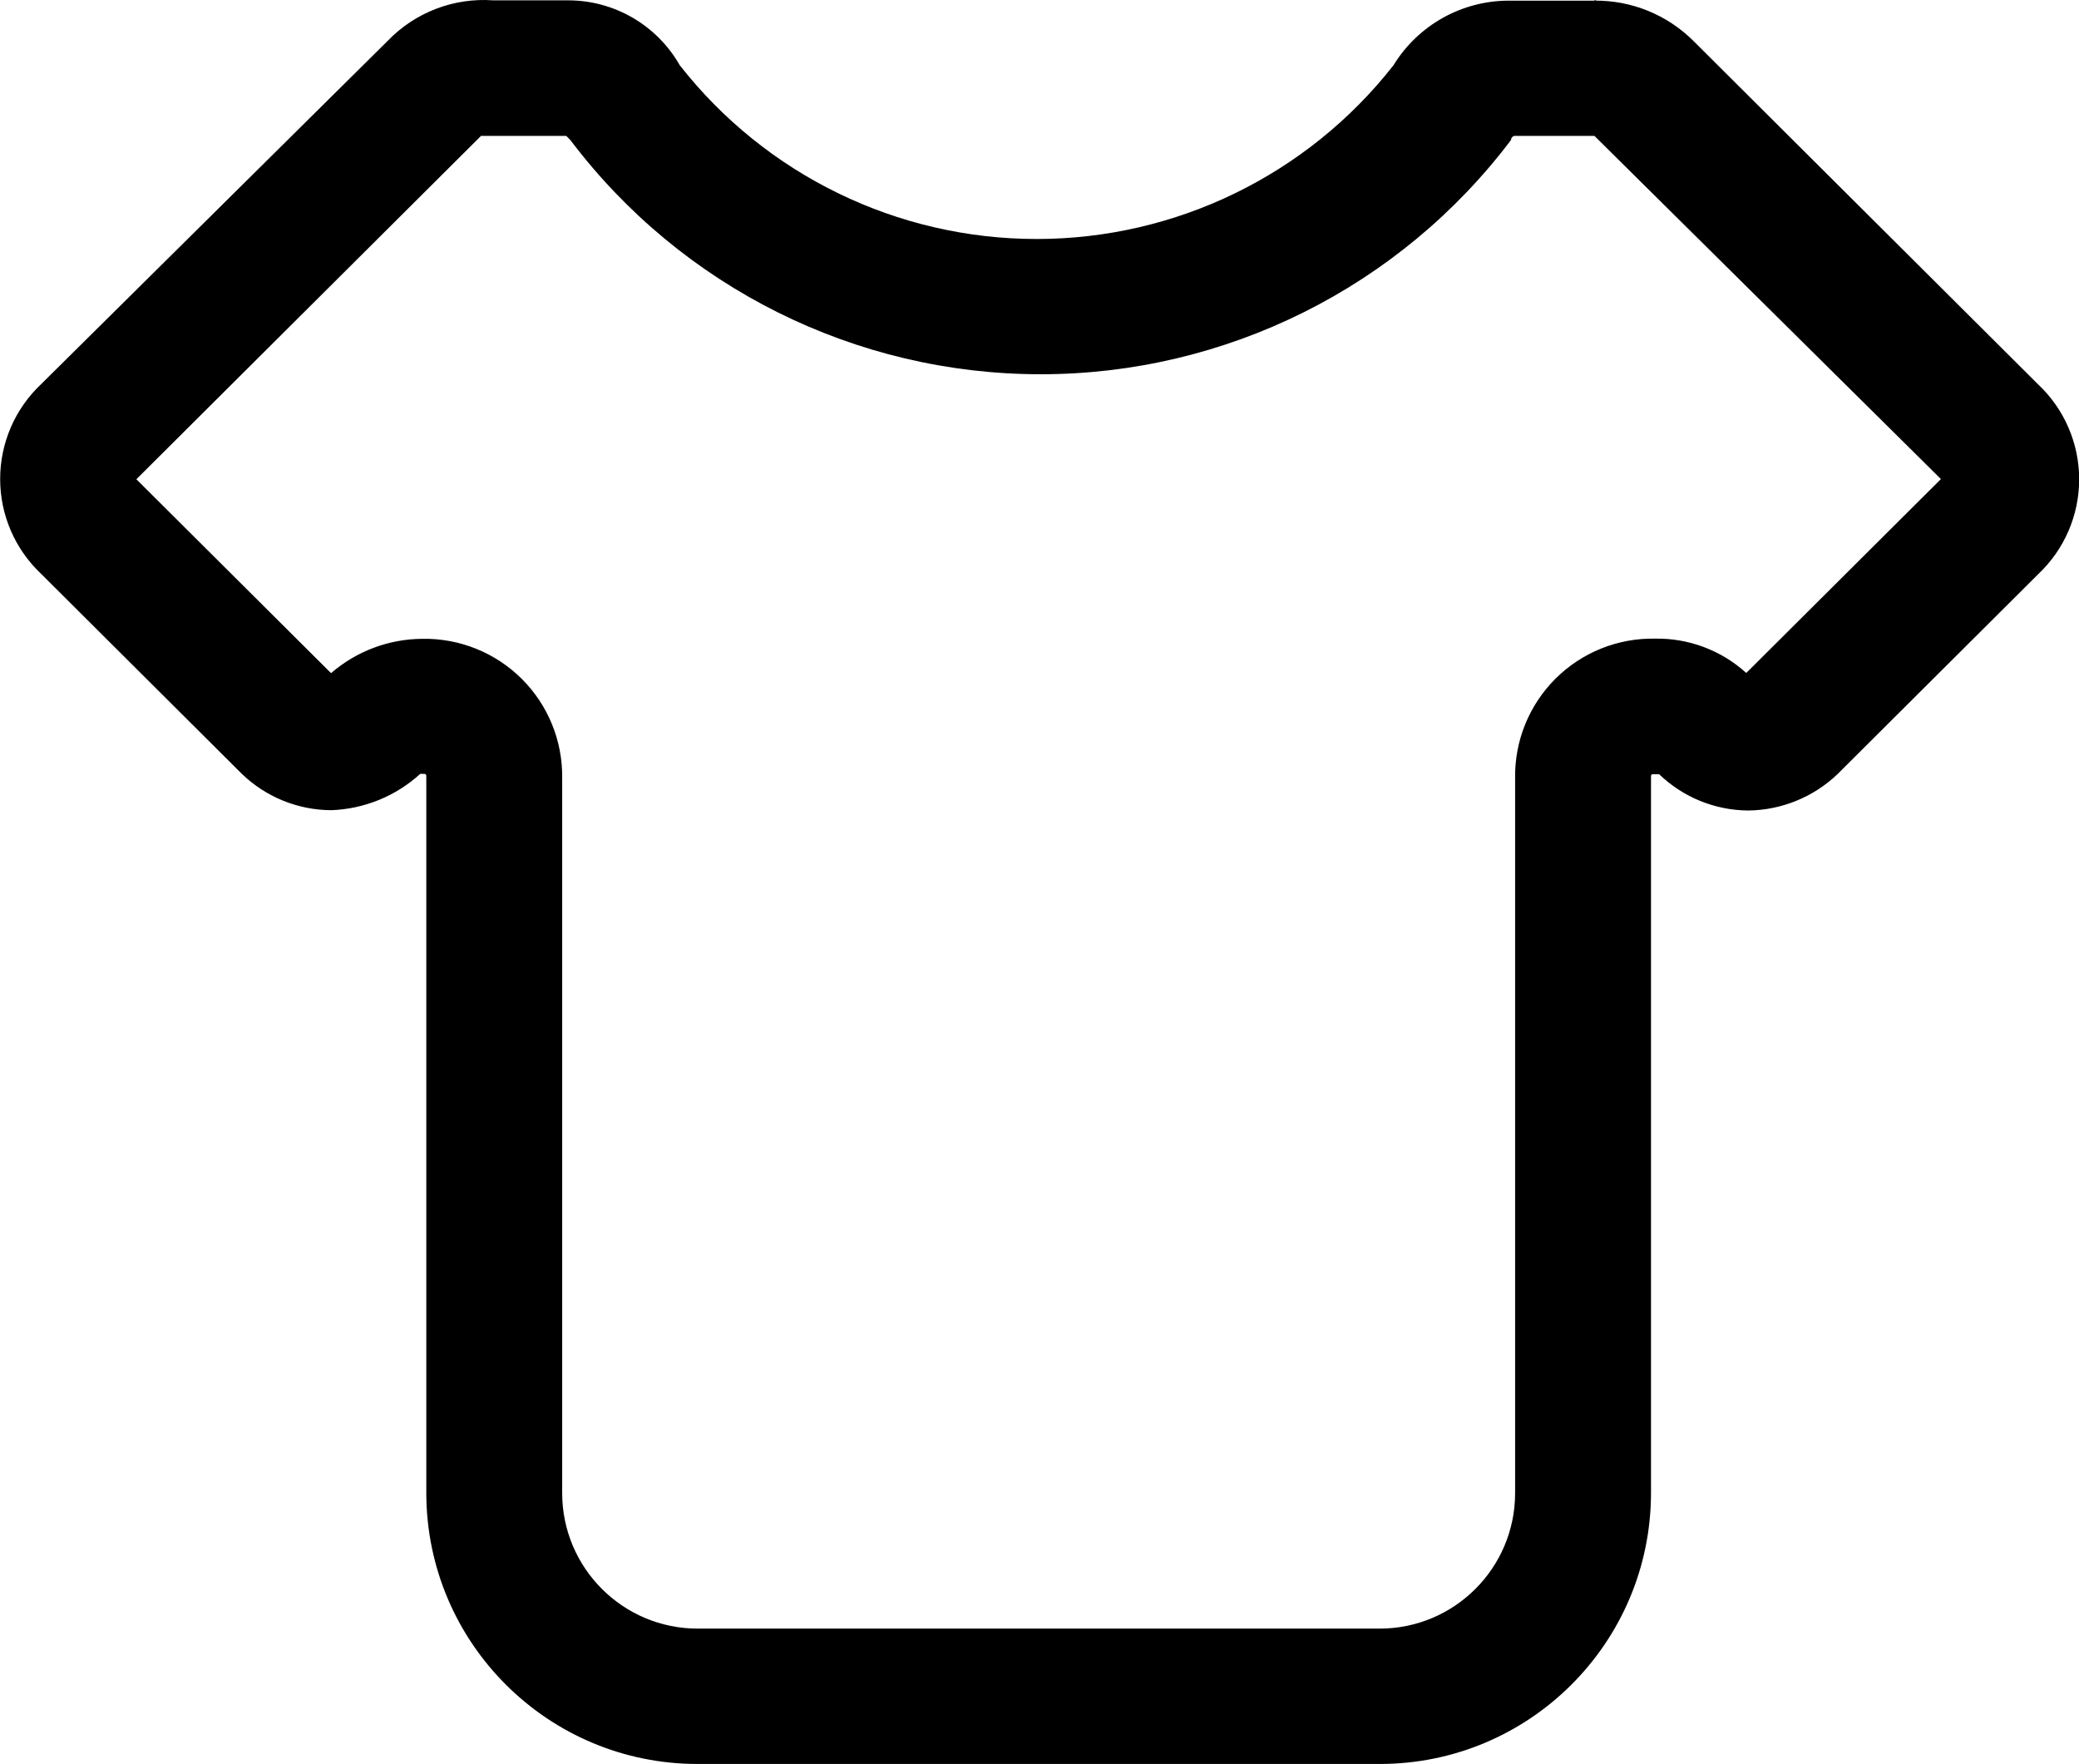
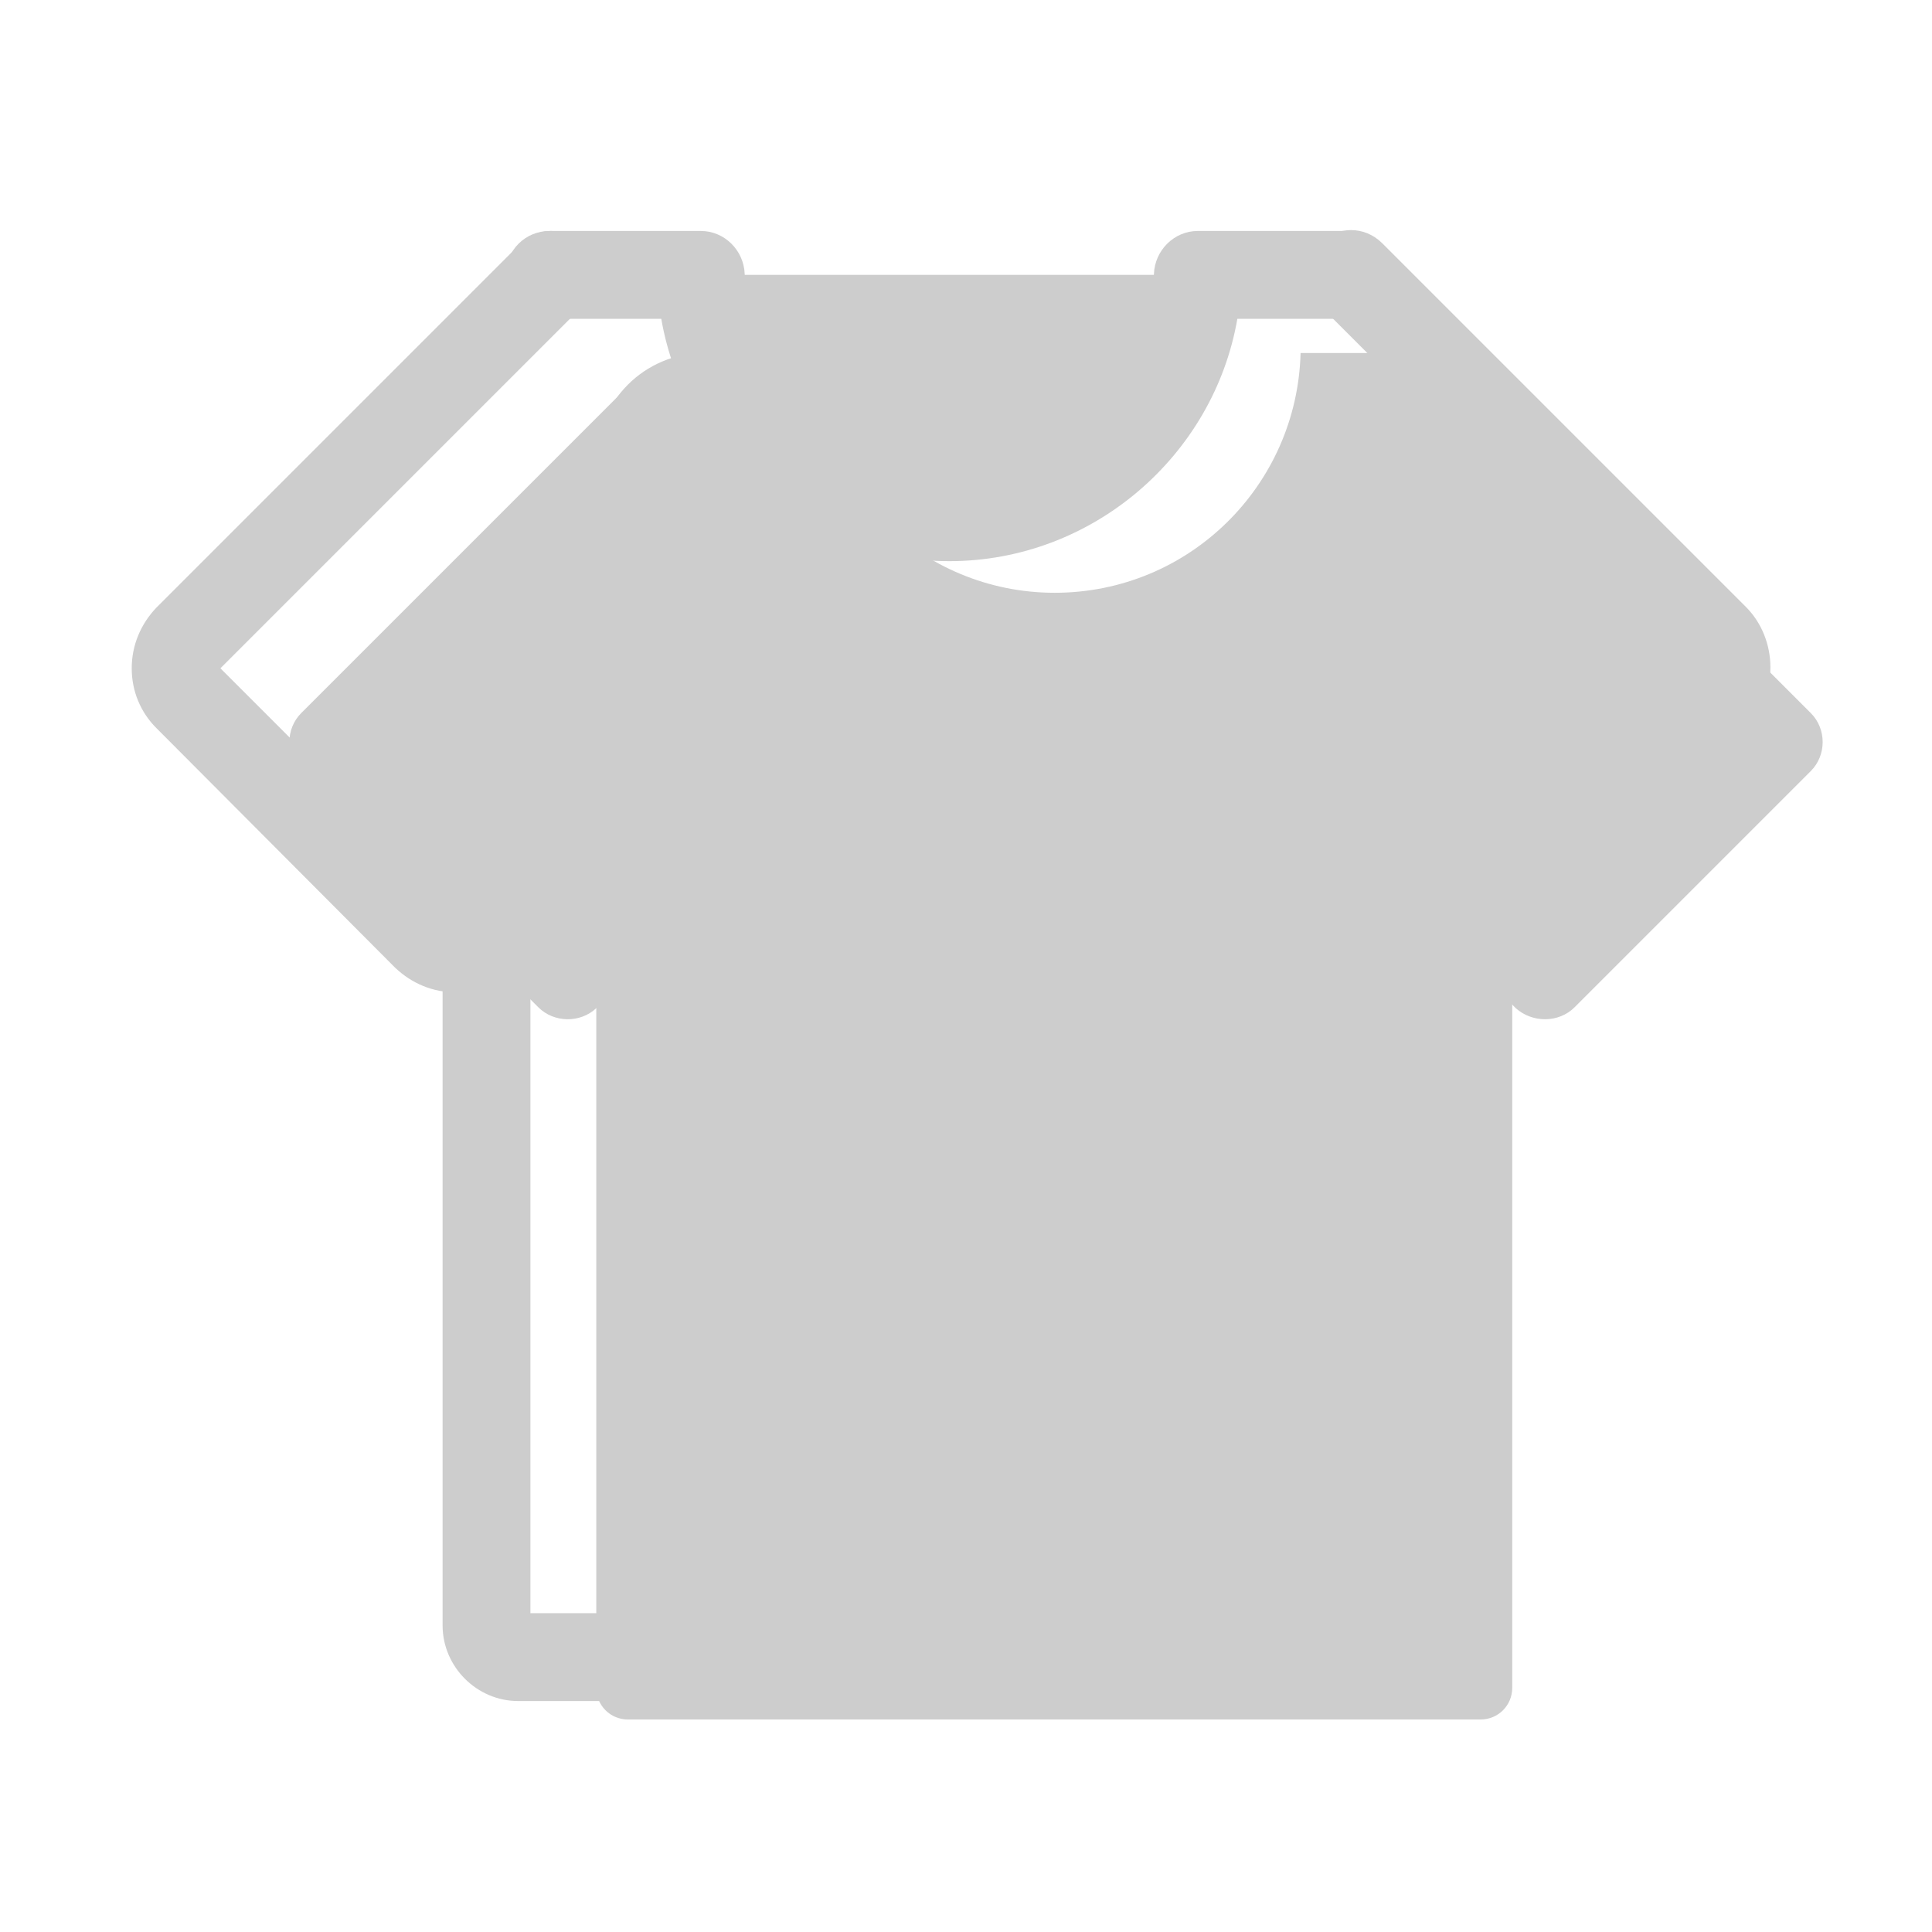
- <svg xmlns="http://www.w3.org/2000/svg" t="1618843107052" class="icon" viewBox="0 0 1207 1024" version="1.1" p-id="4470" width="235.742" height="200">
+ <svg xmlns="http://www.w3.org/2000/svg" t="1618844096618" class="icon" viewBox="0 0 1024 1024" version="1.1" p-id="6271" width="200" height="200">
  <defs>
    <style type="text/css" />
  </defs>
-   <path d="M925.555 0.199v78.568l201.286 199.333-113.022 112.56a76.757 76.757 0 0 0-52.959-19.926 79.74 79.74 0 0 0-81.232 80.912V866.863a78.71 78.71 0 0 1-78.888 78.568H405.237a78.71 78.71 0 0 1-78.852-78.568V451.753a79.776 79.776 0 0 0-81.232-80.912 81.694 81.694 0 0 0-52.959 19.926L79.172 278.207l200.114-199.333h49.442l2.344 2.344a342.155 342.155 0 0 0 546.212 0 2.309 2.309 0 0 1 2.344-2.344h47.098V0.199m-596.72 0H286.354a77.325 77.325 0 0 0-61.199 23.443L23.869 223.01a75.62 75.62 0 0 0 0 110.109l116.538 116.112a75.265 75.265 0 0 0 51.787 21.098 81.019 81.019 0 0 0 51.787-21.098h1.172c2.344 0 2.344 0 2.344 2.344V866.863a157.456 157.456 0 0 0 157.74 157.136h395.54a157.456 157.456 0 0 0 157.74-157.136V451.753c0-2.344 0-2.344 2.344-2.344h2.344a75.265 75.265 0 0 0 51.787 21.098 76.295 76.295 0 0 0 51.787-21.098l116.538-116.112a75.62 75.62 0 0 0 0-110.109L983.202 23.819a80.131 80.131 0 0 0-57.683-23.443h-49.407a78.568 78.568 0 0 0-67.095 37.508 263.231 263.231 0 0 1-414.365 0A74.59 74.59 0 0 0 329.901 0.199z" p-id="4471" />
+   <path d="M744.727 187.113h-55.389c-1.862 70.284-59.113 127.069-130.327 127.069-70.749 0-128.465-56.785-130.327-127.069H373.295c-31.651 0-57.251 25.6-57.251 57.251v650.24c0 9.309 7.447 16.756 16.756 16.756h451.956c9.309 0 16.756-7.447 16.756-16.756V244.364c0-31.651-25.6-57.251-56.785-57.251z" fill="#cdcdcd" p-id="6272" />
+   <path d="M285.324 533.876l-125.673-125.207c-8.378-8.378-8.378-22.342 0-30.72l171.753-171.753c22.342-22.342 58.647-22.342 80.989 0l115.898 163.375-191.302 143.825-20.945 20.945c-8.378 7.913-22.342 7.913-30.72-0.465zM834.56 533.876l125.207-125.207c8.378-8.378 8.378-22.342 0-30.72l-171.753-171.753c-22.342-22.342-58.647-22.342-80.989 0L591.127 369.571l191.302 143.825 20.945 20.945c8.844 7.913 22.807 7.913 31.185-0.465z" fill="#cdcdcd" p-id="6273" />
+   <path d="M731.695 901.585H274.618c-21.876 0-40.029-18.153-40.029-40.029v-360.262c0-13.033 10.24-23.273 23.273-23.273s23.273 10.24 23.273 23.273v353.745h444.509v-359.796c0-13.033 10.24-23.273 23.273-23.273s23.273 10.24 23.273 23.273v366.313c-0.465 21.876-18.153 40.029-40.495 40.029z" fill="#cdcdcd" p-id="6274" />
+   <path d="M714.938 145.687h-80.058c-1.862 71.215-60.044 128.465-131.724 128.465S373.295 216.902 371.433 145.687H291.375" fill="#cdcdcd" p-id="6275" />
+   <path d="M503.156 297.425c-75.869 0-140.102-55.855-152.669-128.465H291.375c-13.033 0-23.273-10.24-23.273-23.273s10.24-23.273 23.273-23.273h80.058c12.567 0 22.807 10.24 23.273 22.807 1.396 58.182 49.804 105.658 108.451 105.658 58.182 0 107.055-47.476 108.451-105.658 0.465-12.567 10.705-22.807 23.273-22.807h80.058c13.033 0 23.273 10.24 23.273 23.273s-10.24 23.273-23.273 23.273h-59.113c-12.567 72.611-76.8 128.465-152.669 128.465z" fill="#cdcdcd" p-id="6276" />
+   <path d="M241.571 525.964c-12.102 0-23.273-4.655-32.116-13.033L82.851 385.862C74.473 377.484 69.818 366.313 69.818 354.211s4.655-23.273 13.033-32.116l192.698-192.698c9.309-9.309 23.738-9.309 33.047 0s9.309 23.738 0 33.047L116.829 354.211 242.036 479.418l48.873-48.873c9.309-9.309 23.738-9.309 33.047 0s9.309 23.738 0 33.047l-49.804 49.804c-8.844 7.913-20.48 12.567-32.582 12.567zM766.138 525.964c-12.102 0-23.273-4.655-32.116-13.033L684.218 463.127c-9.309-9.309-9.309-23.738 0-33.047s23.738-9.309 33.047 0l48.873 48.873L891.345 353.745l-191.767-191.767c-9.309-9.309-9.309-23.738 0-33.047s23.738-9.309 33.047 0l192.698 192.698c8.378 8.378 13.033 20.015 13.033 32.116s-4.655 23.273-13.033 32.116l-127.069 127.069c-8.378 8.378-20.015 13.033-32.116 13.033z" fill="#cdcdcd" p-id="6277" />
</svg>
